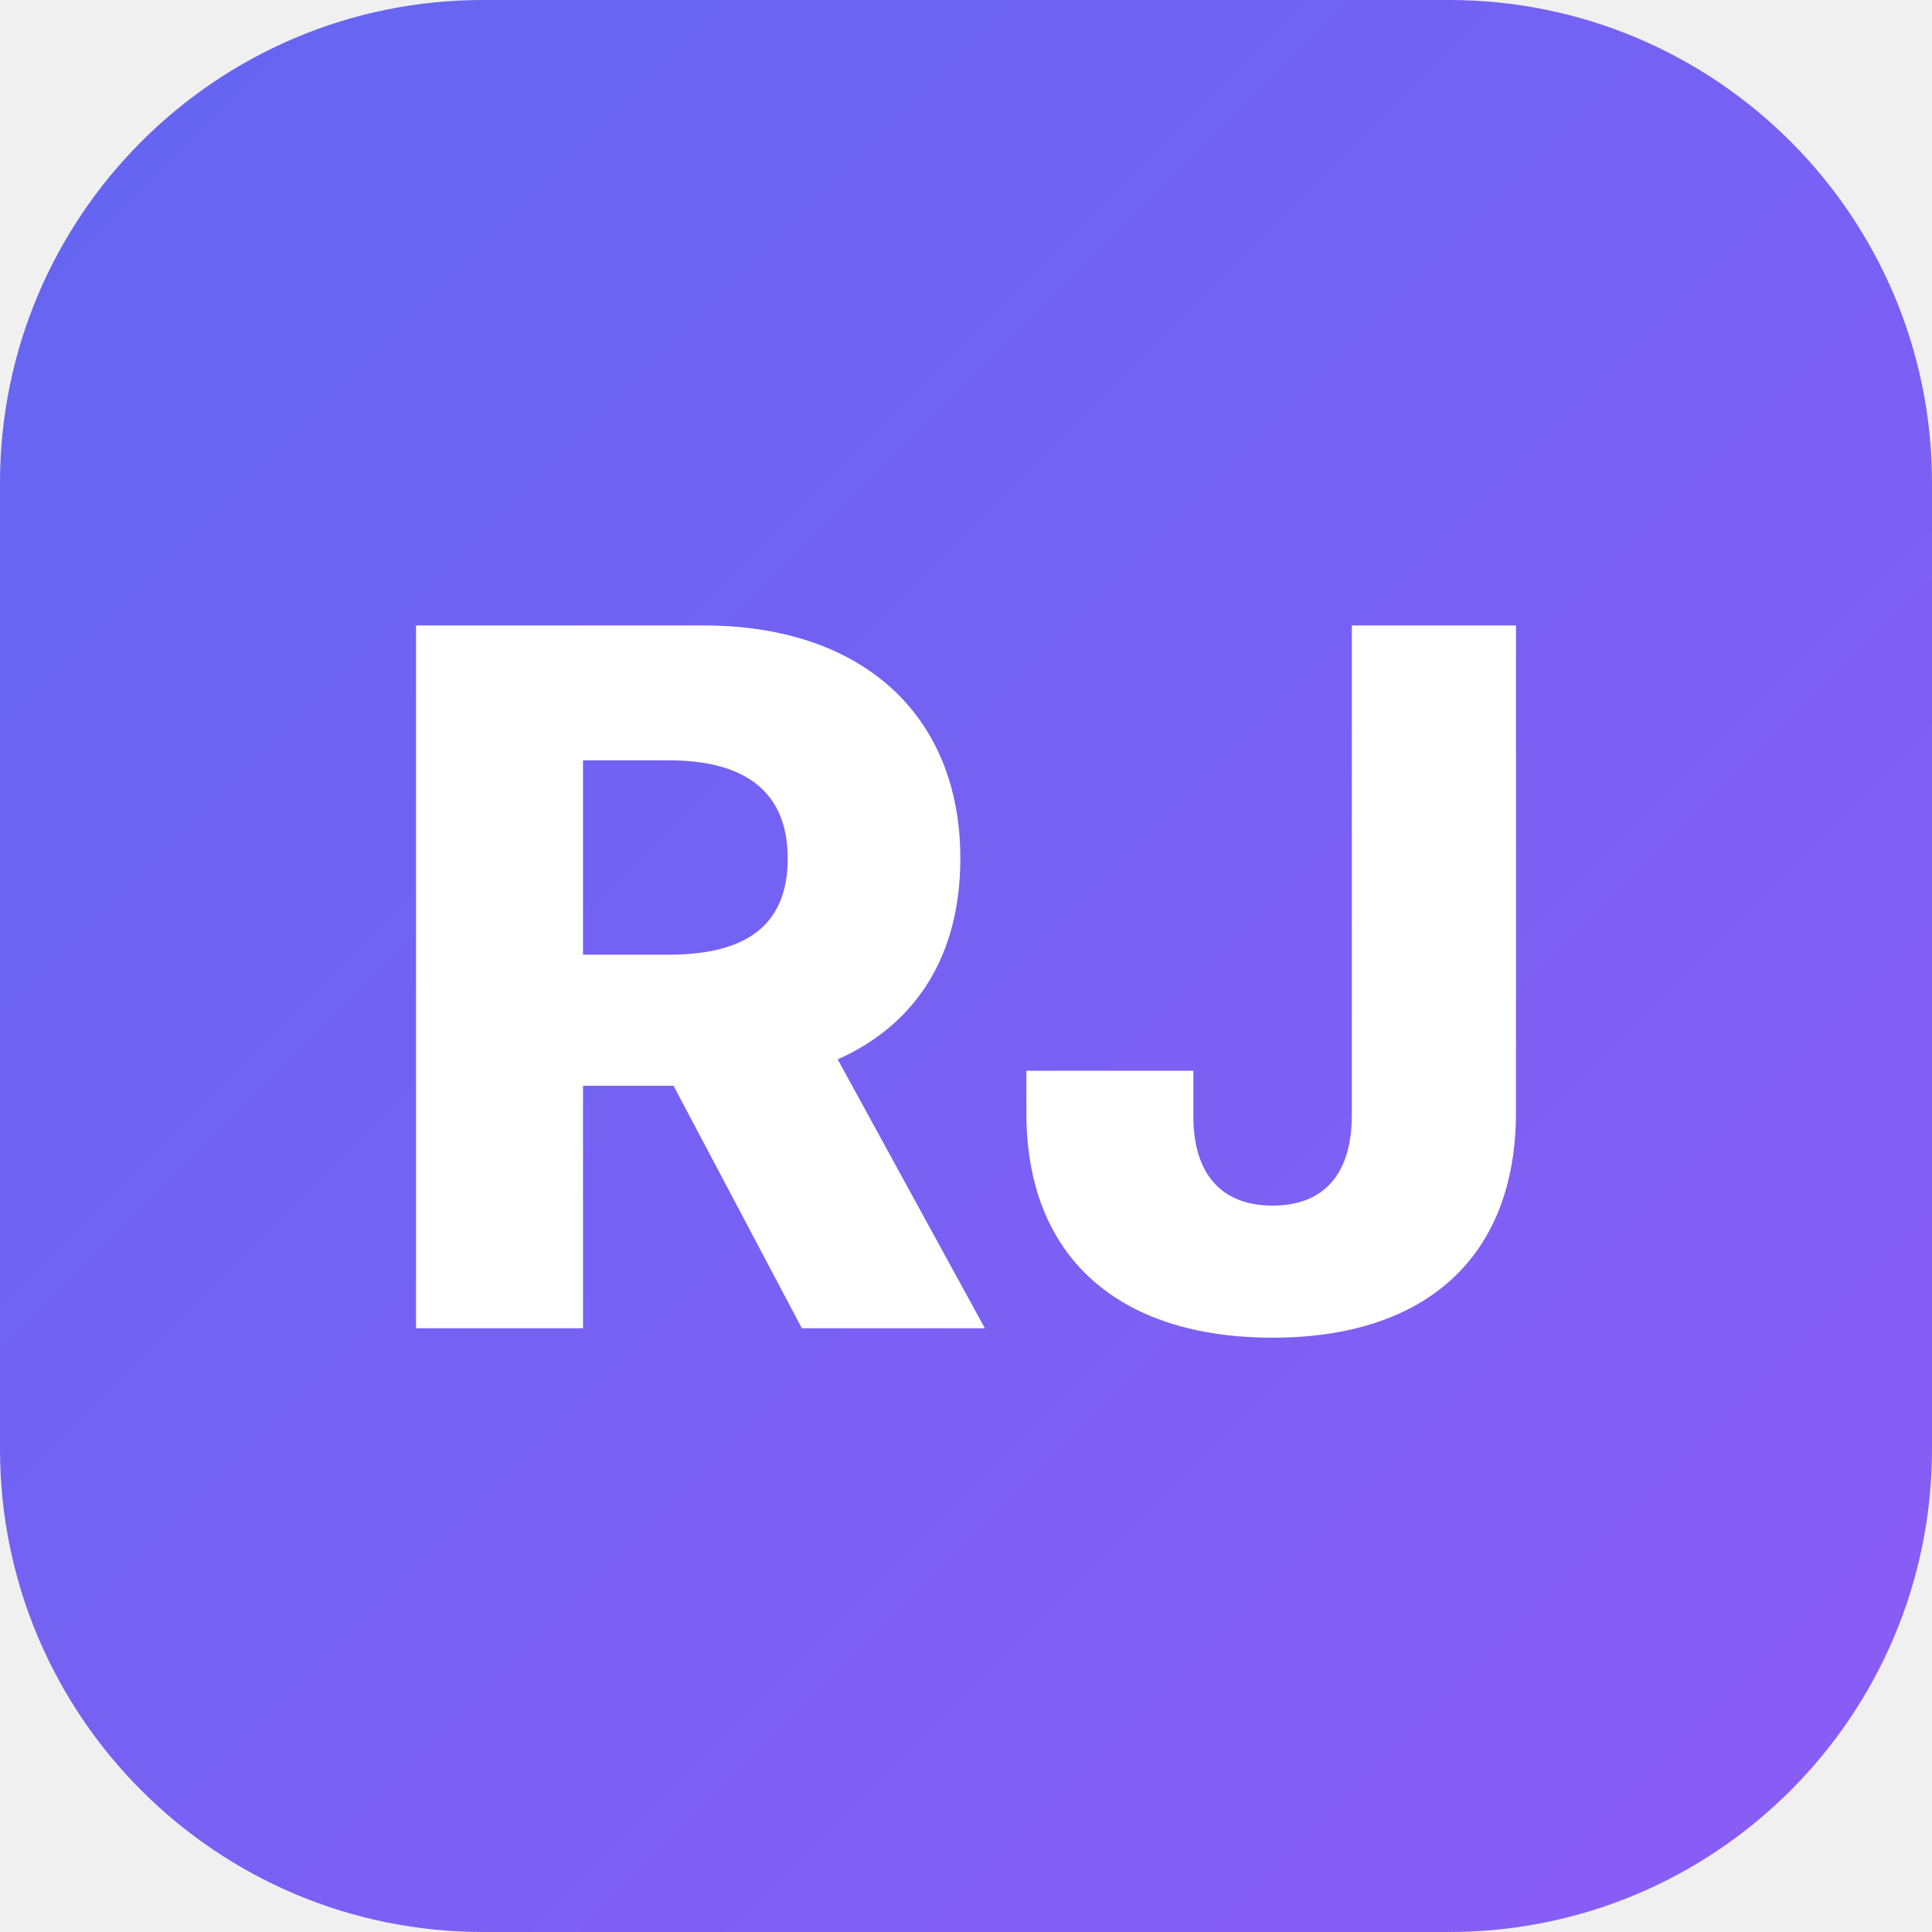
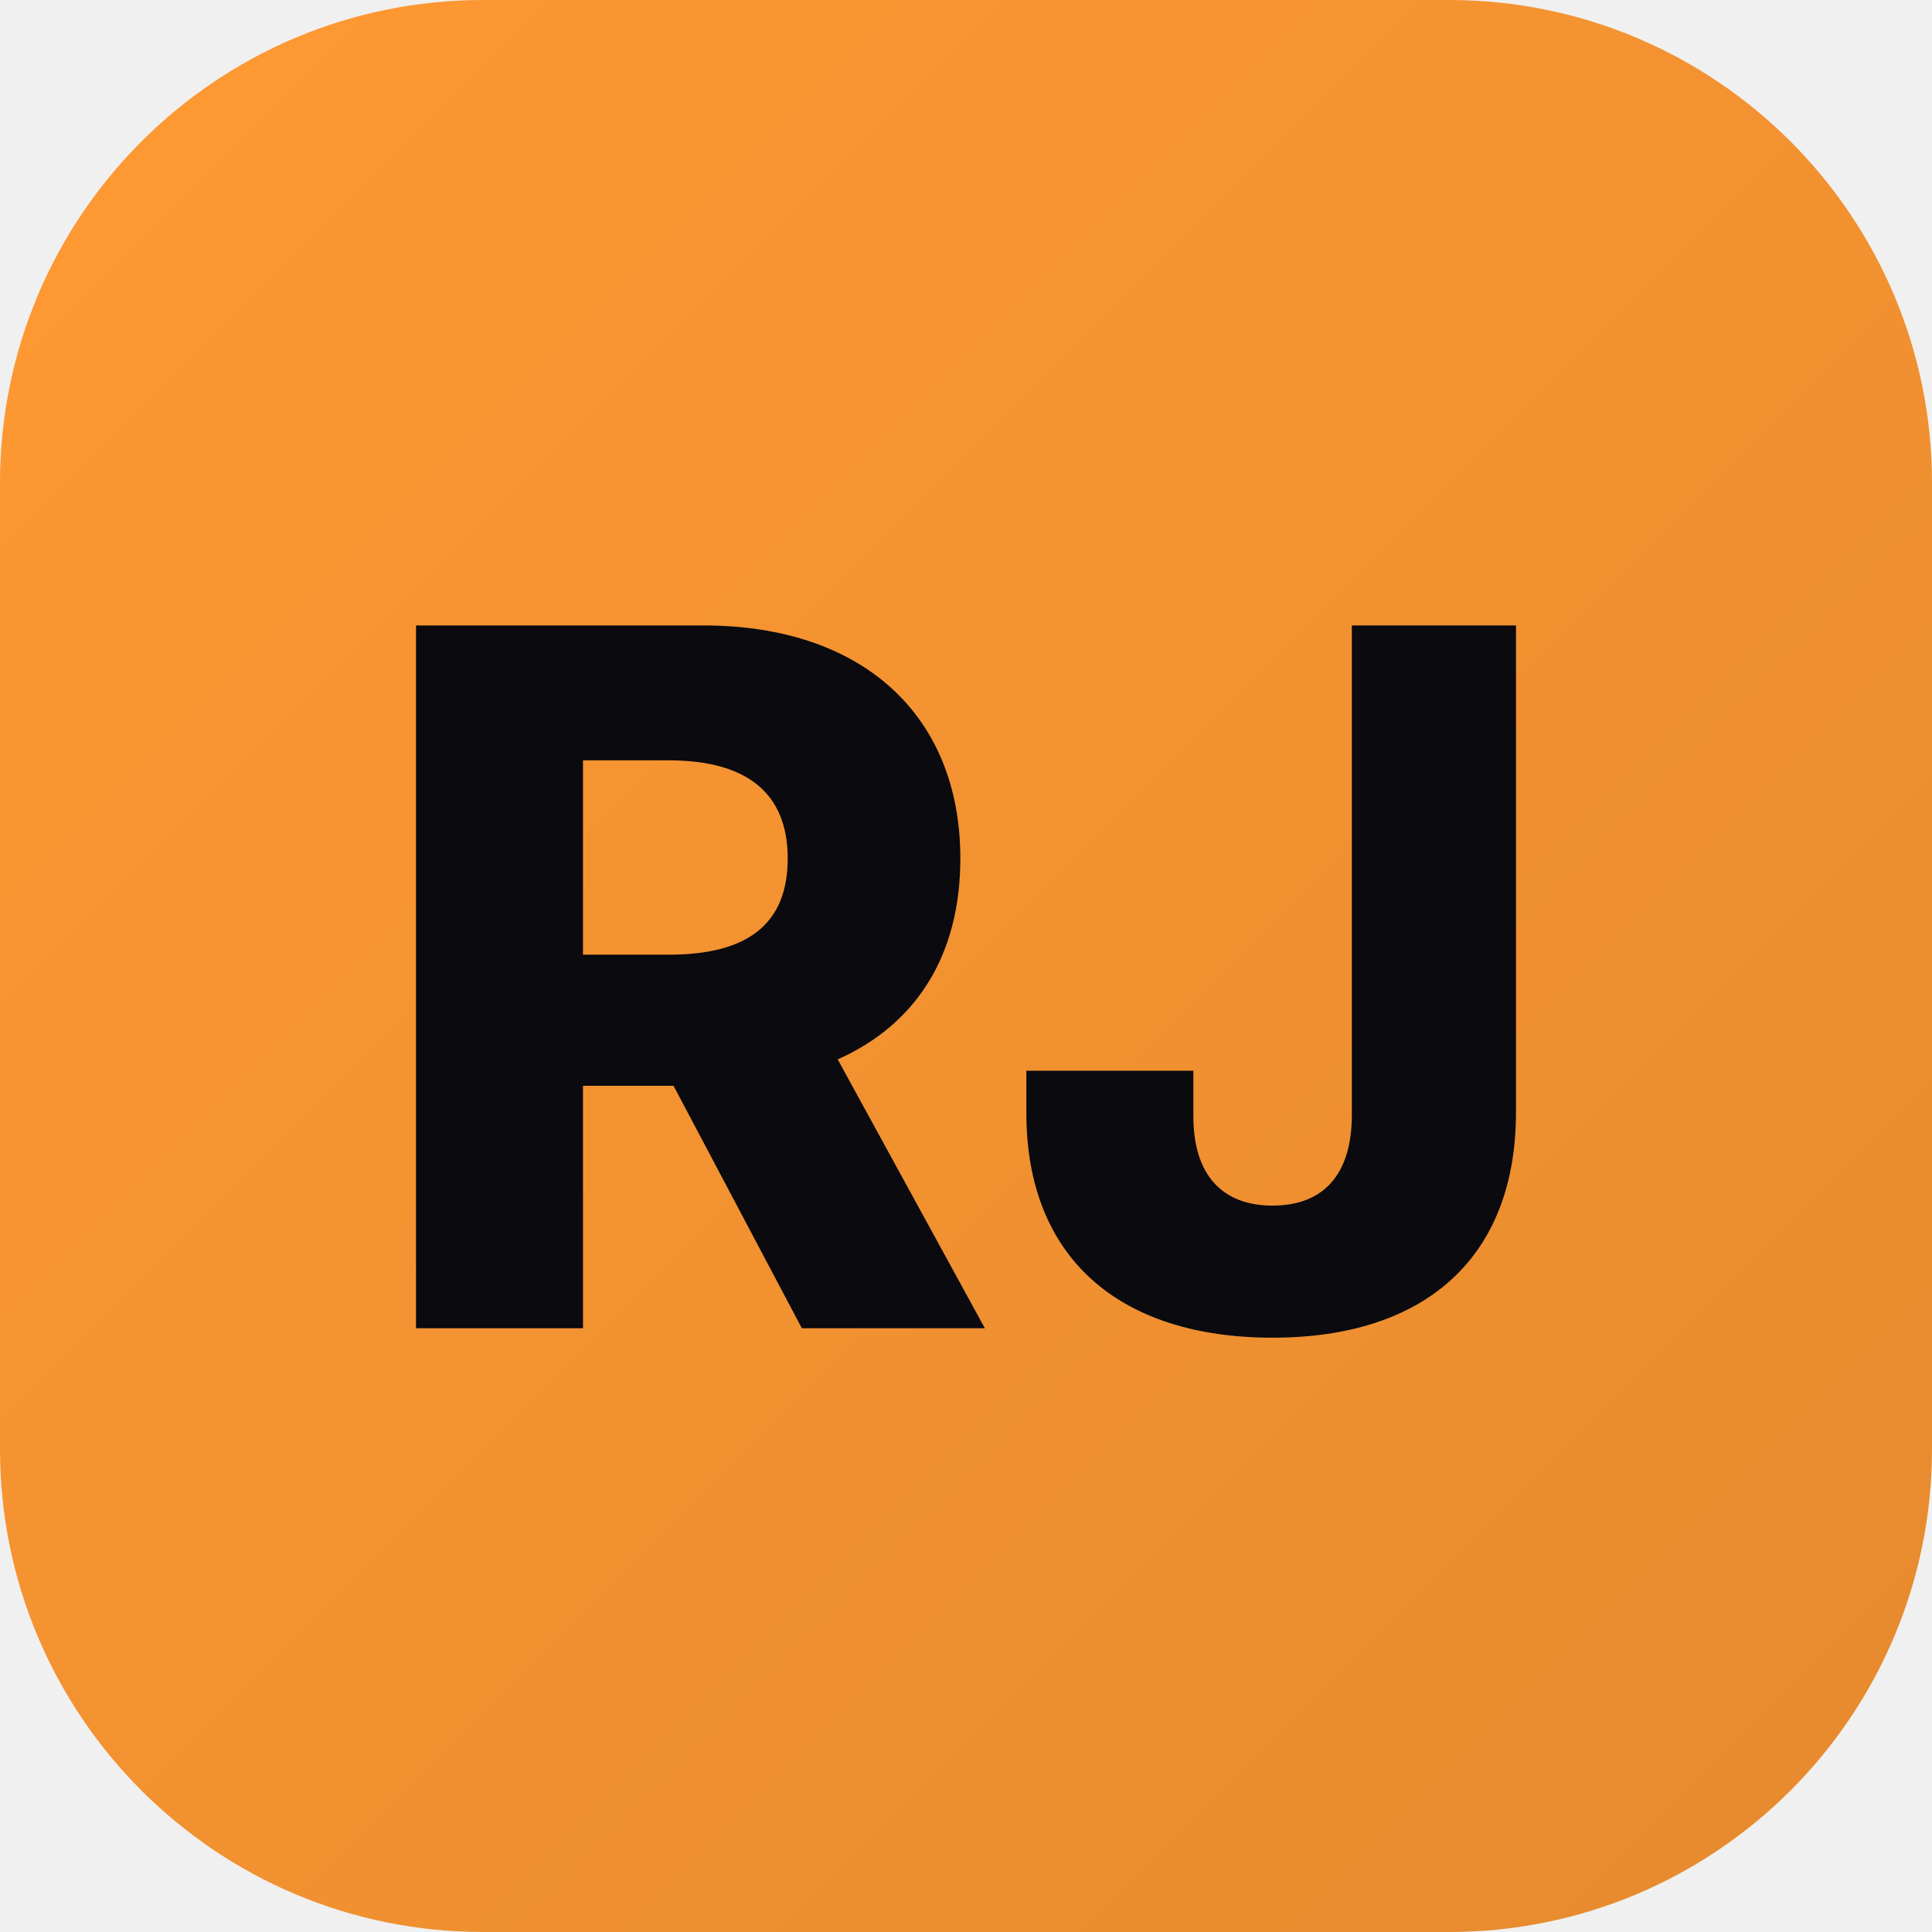
<svg xmlns="http://www.w3.org/2000/svg" width="32" height="32" viewBox="0 0 32 32" fill="none">
  <defs>
    <linearGradient id="bg" x1="0" y1="0" x2="32" y2="32" gradientUnits="userSpaceOnUse">
-       <stop offset="0%" stop-color="#6366F1" />
-       <stop offset="100%" stop-color="#8B5CF6" />
+       <stop offset="0%" stop-color="#FF9933" />
+       <stop offset="100%" stop-color="#E68A2E" />
    </linearGradient>
  </defs>
  <rect width="32" height="32" rx="8" fill="url(#bg)" />
-   <text x="16" y="22" font-size="16" font-weight="800" font-family="system-ui, -apple-system, sans-serif" fill="white" text-anchor="middle">RJ</text>
+   <text x="16" y="22" font-size="16" font-weight="800" font-family="system-ui, -apple-system, sans-serif" fill="#0A0A0F" text-anchor="middle">RJ</text>
</svg>
